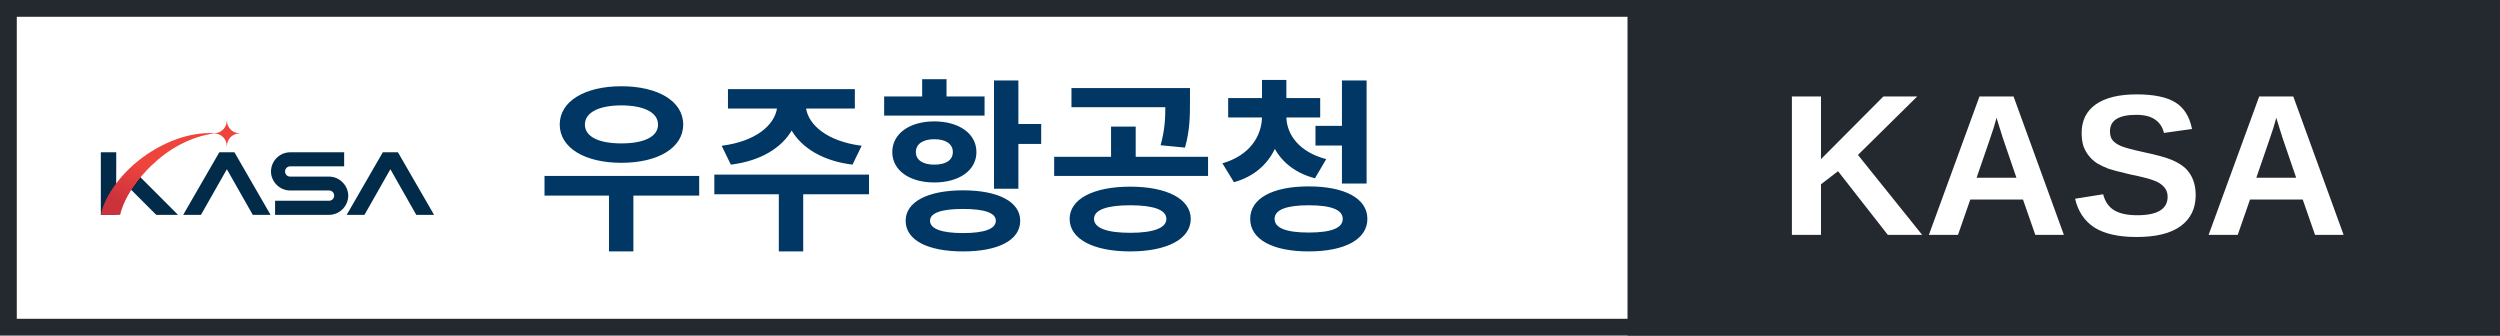
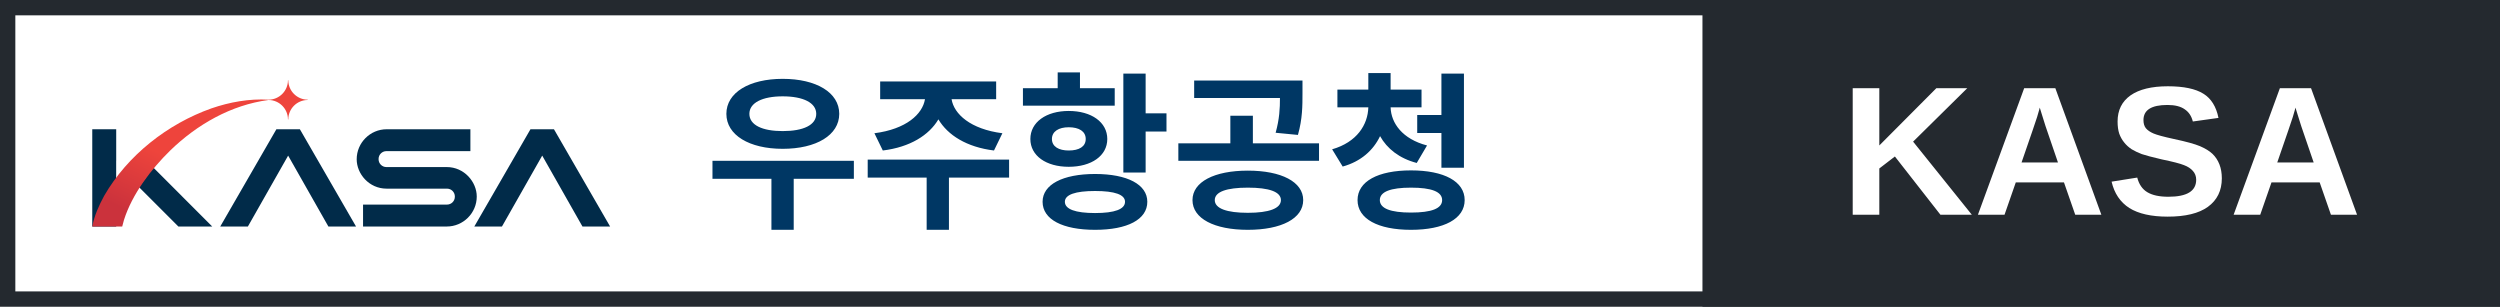
- <svg xmlns="http://www.w3.org/2000/svg" width="149.0" height="20" viewBox="0 0 149.0 20" role="img" aria-label="우주항공청 KASA">
+ <svg xmlns="http://www.w3.org/2000/svg" width="163.0" height="20" viewBox="0 0 163.0 20" role="img" aria-label="우주항공청 KASA">
  <defs>
    <clipPath id="badge-shape">
-       <rect width="149.0" height="20" rx="0" />
+       <rect width="163.0" height="20" rx="0" />
    </clipPath>
  </defs>
  <g clip-path="url(#badge-shape)">
-     <rect width="149.0" height="20" rx="0" fill="#ffffff" />
-     <path d="M97.0 0h52v20h-52z" fill="#24292f" />
+     <rect width="163.0" height="20" rx="0" fill="#ffffff" />
+     <path d="M111.0 0h52v20h-52z" fill="#24292f" />
  </g>
-   <rect x="0.5" y="0.5" width="148.0" height="19" rx="0" fill="none" stroke="#24292f" />
-   <g transform="translate(6.000 7.169) scale(0.120482)">
+   <rect x="0.5" y="0.5" width="162.0" height="19" rx="0" fill="none" stroke="#24292f" />
+   <g transform="translate(6.000 5.187) scale(0.204819)">
    <defs>
      <linearGradient id="a" x1="0" x2="1" y1="0" y2="0" gradientTransform="rotate(64.134 -47.24 91.14)scale(-21.13666 21.13666)" gradientUnits="userSpaceOnUse" spreadMethod="pad">
        <stop offset="0" stop-color="#ee443c" />
        <stop offset="1" stop-color="#cb323c" />
      </linearGradient>
    </defs>
    <path fill="#012b49" d="m14.916 34.212 12.571 12.57h10.776l-18.819-18.834Z" />
    <path fill="#012b49" d="m147.122 15.95-.074-.128h-7.479l-17.875 30.96h8.8l12.815-22.571 12.74 22.443.074.128h8.8z" />
    <path fill="#012b49" d="m58.689 15.822-17.874 30.96h8.799l12.815-22.571 12.74 22.443.074.128h8.8l-17.875-30.96Z" />
    <path fill="#012b49" d="M112.948 27.859h-19.236c-1.377 0-2.495-1.117-2.495-2.495v-.085c0-1.378 1.118-2.495 2.495-2.495h26.734v-6.962h-26.648c-5.25 0-9.547 4.296-9.547 9.547 0 4.607 3.889 9.357 9.537 9.357h19.216c1.378 0 2.495 1.117 2.495 2.495v.085c0 1.378-1.117 2.495-2.495 2.495h-26.729v6.98h26.65c5.25 0 9.546-4.296 9.546-9.546 0-4.648-3.996-9.376-9.523-9.376" />
    <path fill="#012b49" d="M.077 46.782h7.621v-10.962h-.012v-9.939h.012v-10.059h-7.621Z" />
    <path fill="url(#a)" d="M84.95 122.495c0-3.403-2.784-6.187-6.186-6.187v.001c-6.143.354-12.36-.762-18.197-2.776-13.931-4.953-26.649-14.881-34.121-27.819-1.66-3.053-3.151-6.345-3.789-9.783h9.534c.158.694.336 1.381.547 2.052 2.582 8.207 8.607 16.158 14.723 22.136 8.523 8.272 19.389 14.518 31.303 16.084v-.001c3.402 0 6.186-2.783 6.186-6.185h.106c0 3.415 2.77 6.185 6.186 6.185v.106c-3.402 0-6.186 2.784-6.186 6.187z" transform="matrix(1 0 0 -1 -22.579 122.713)" />
  </g>
-   <text x="32.0" y="14" fill="#003764" font-family="-apple-system, BlinkMacSystemFont, 'Segoe UI', 'Noto Sans KR', 'Malgun Gothic', Arial, sans-serif" font-size="11" font-weight="600">우주항공청</text>
-   <text x="123" y="14" fill="#ffffff" text-anchor="middle" font-family="Arial, Helvetica, sans-serif" font-size="12" font-weight="700">KASA</text>
+   <text x="46.0" y="14" fill="#003764" font-family="-apple-system, BlinkMacSystemFont, 'Segoe UI', 'Noto Sans KR', 'Malgun Gothic', Arial, sans-serif" font-size="11" font-weight="600">우주항공청</text>
+   <text x="137" y="14" fill="#ffffff" text-anchor="middle" font-family="Arial, Helvetica, sans-serif" font-size="12" font-weight="700">KASA</text>
</svg>
